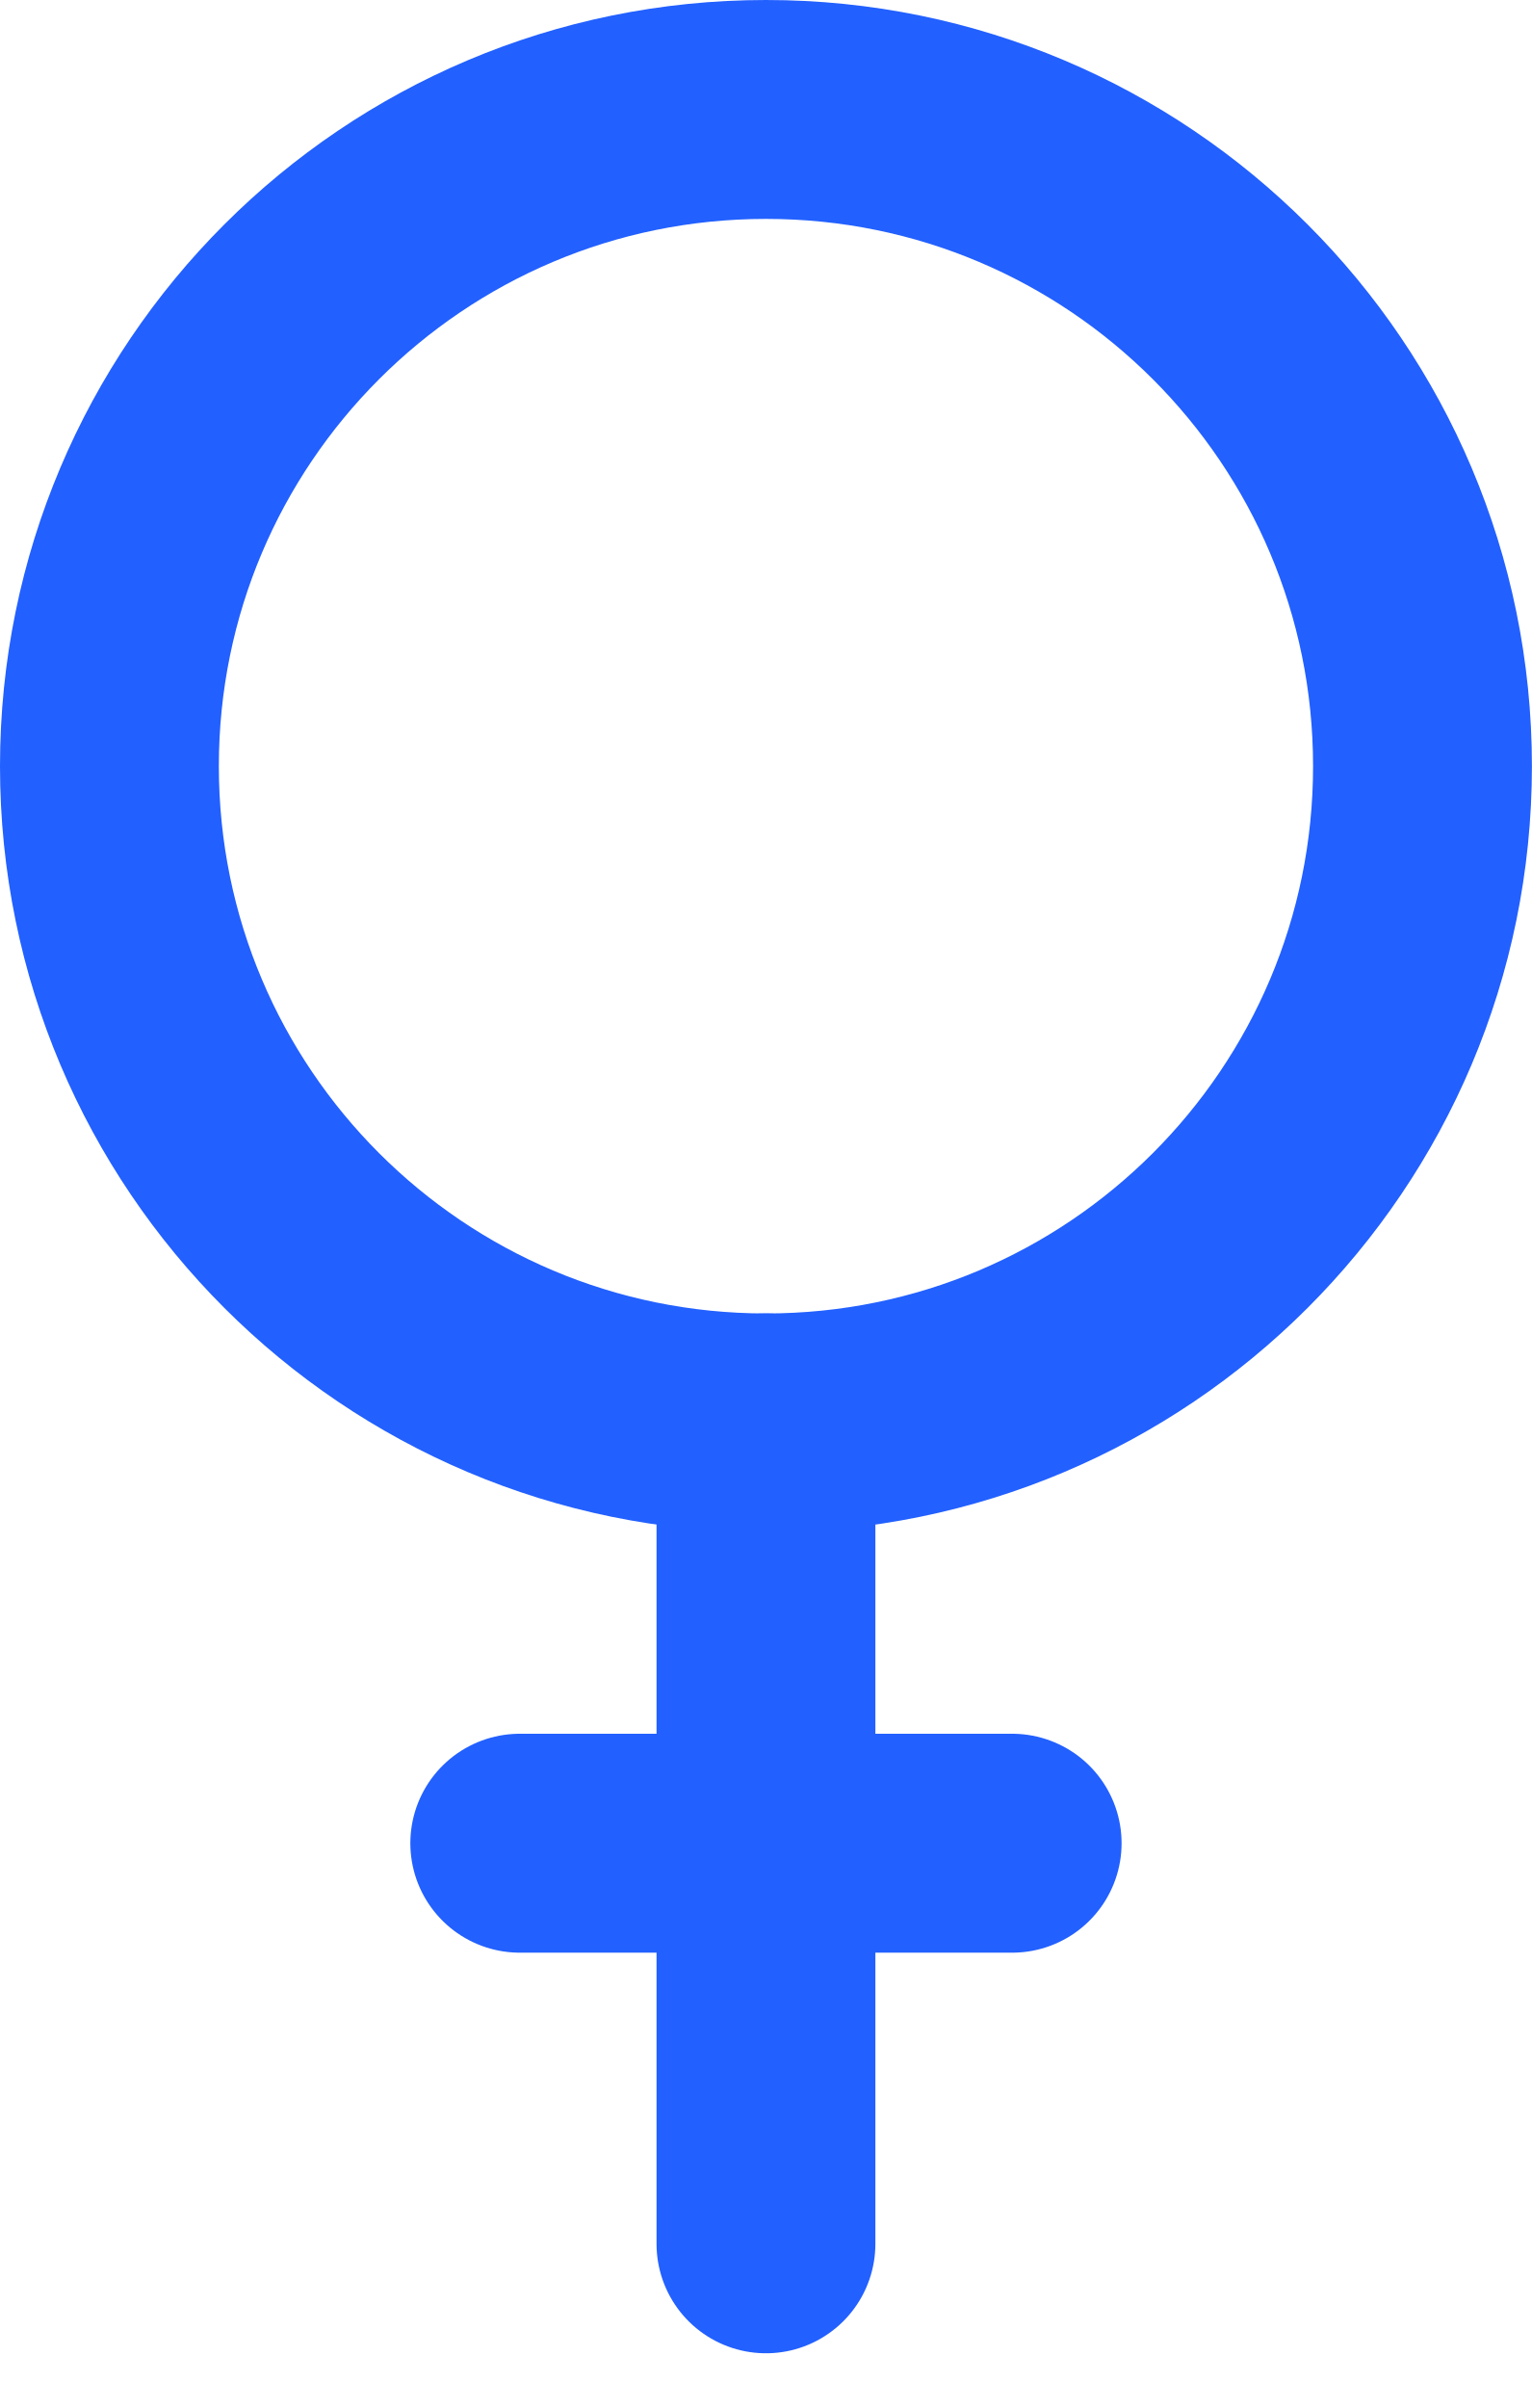
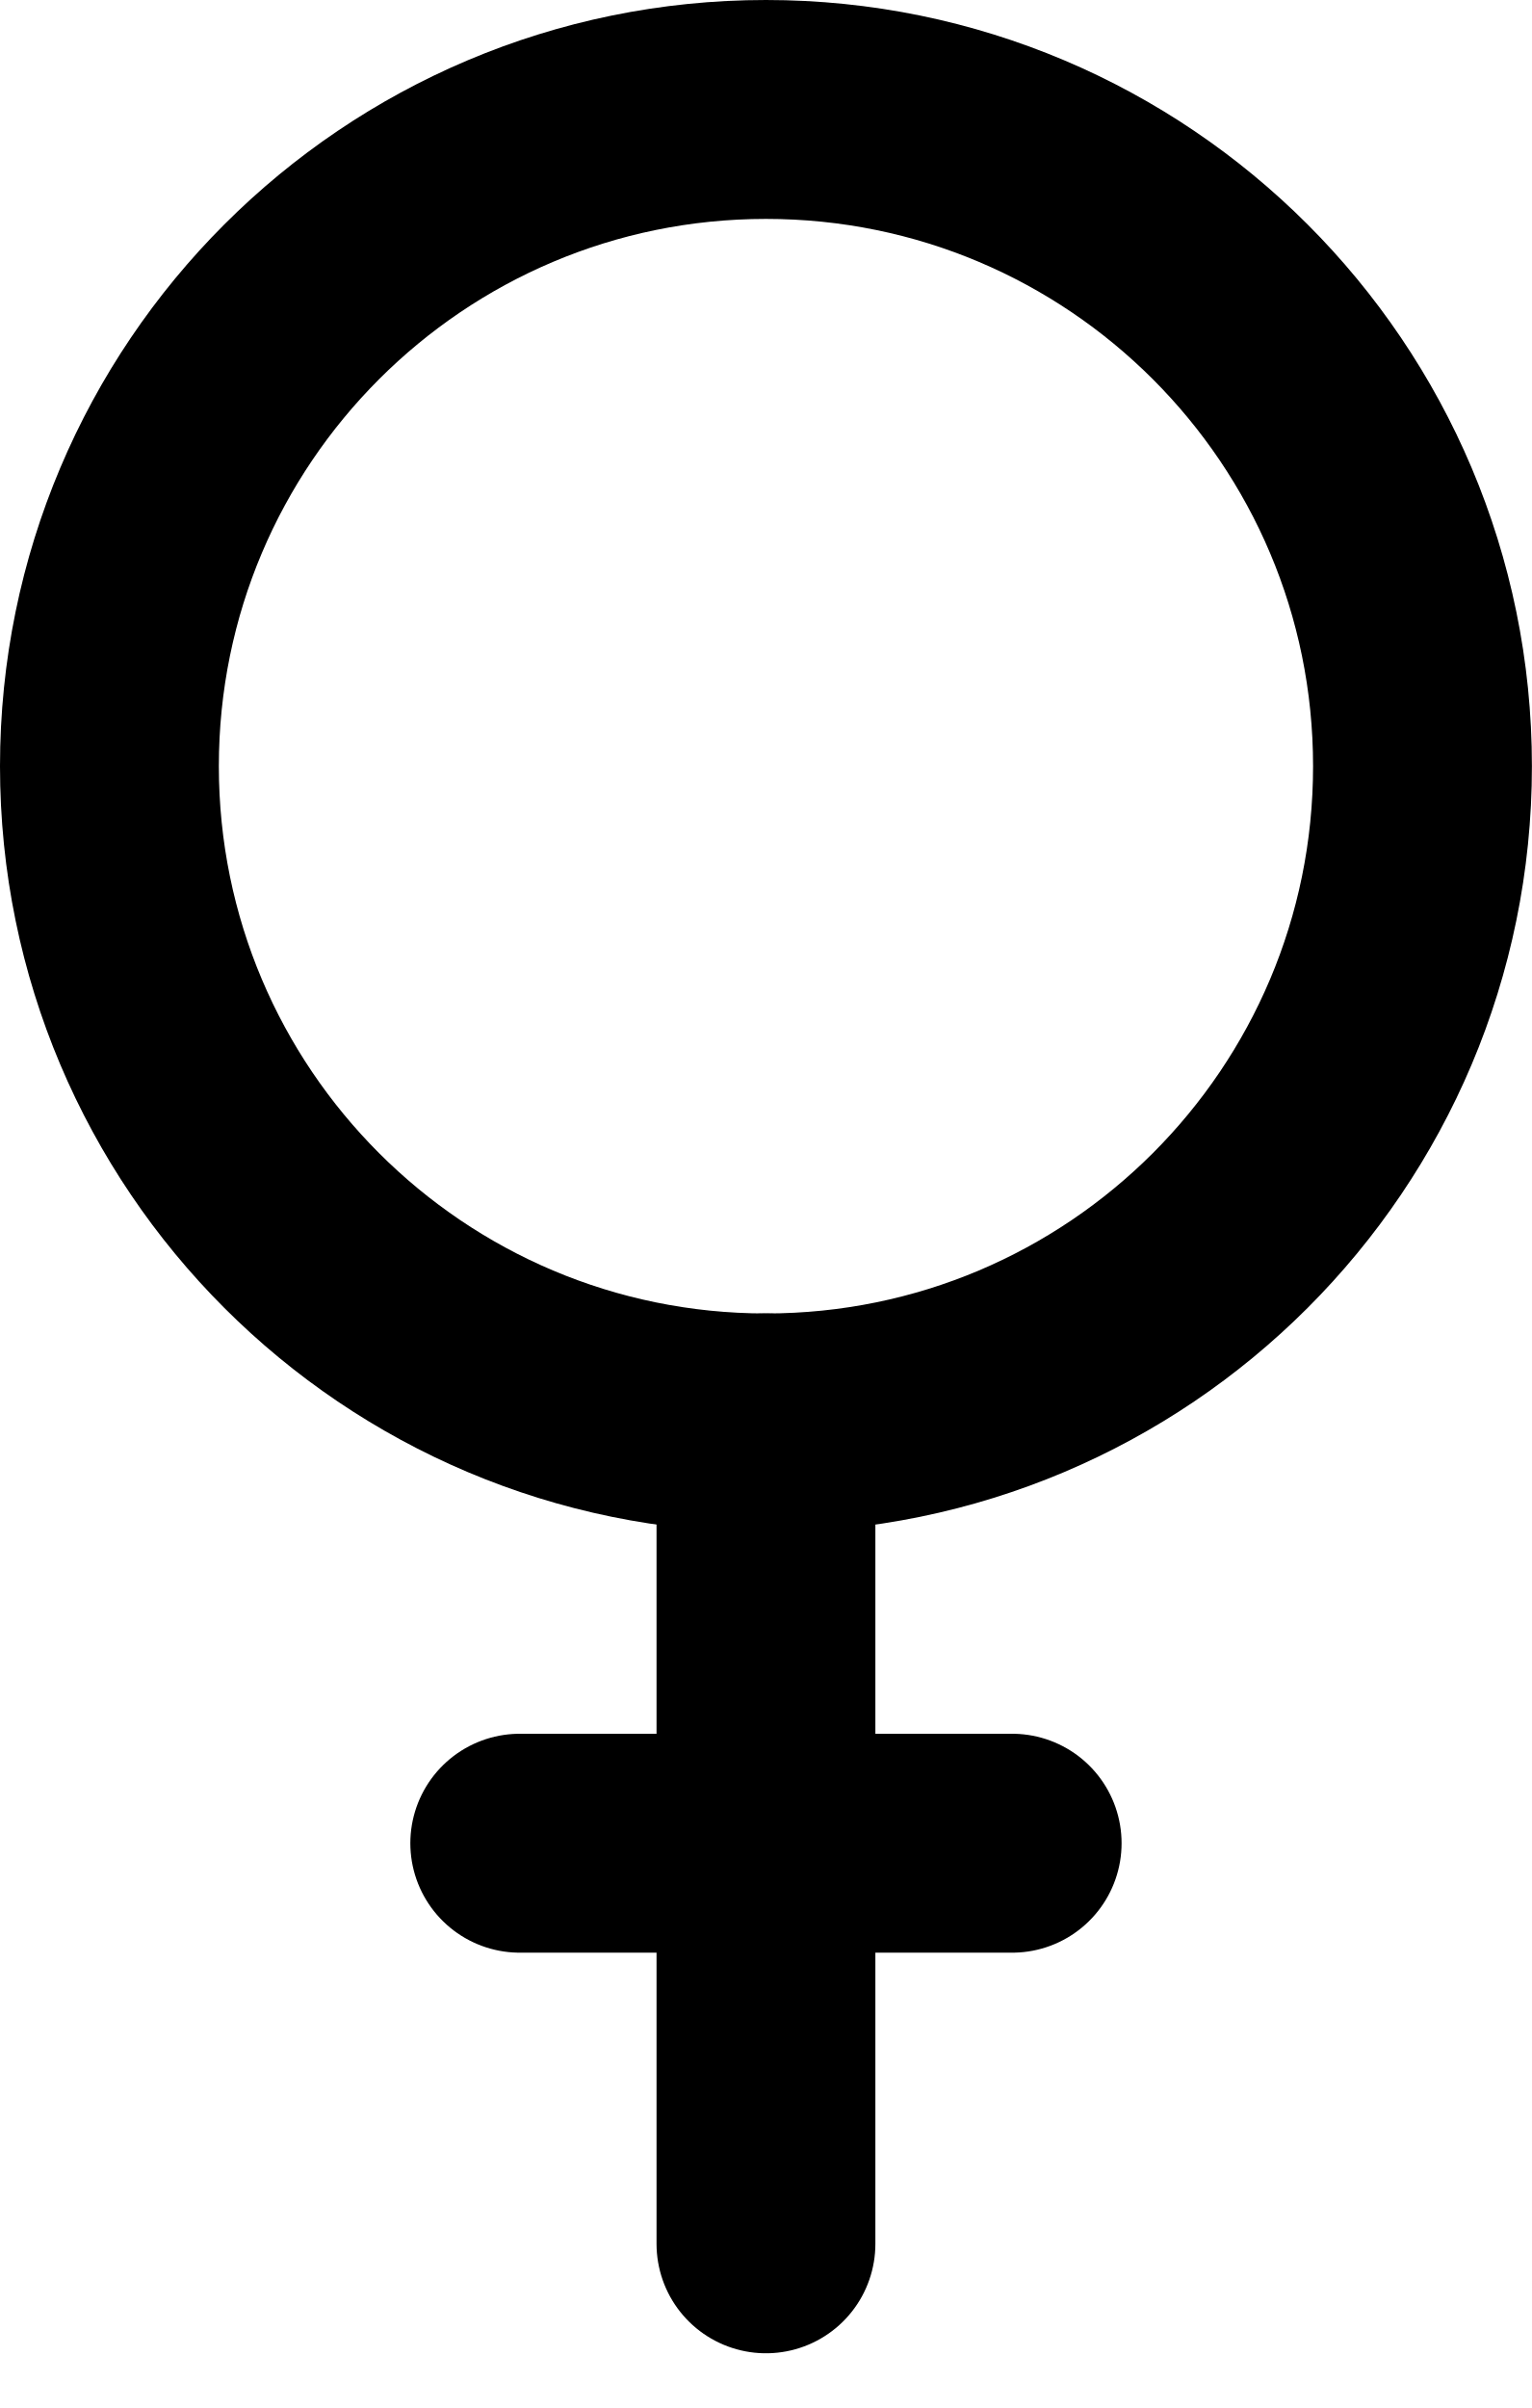
<svg xmlns="http://www.w3.org/2000/svg" width="7" height="11" viewBox="0 0 7 11" fill="none">
-   <circle cx="3.5" cy="3.5" r="3" stroke="#2260FF" stroke-linecap="round" stroke-linejoin="round" />
-   <path d="M3.5 6.5V10.25M2.375 8.42H4.625" stroke="#2260FF" stroke-linecap="round" stroke-linejoin="round" />
+   <circle cx="3.5" cy="3.5" r="3" stroke="currentColor" stroke-linecap="round" stroke-linejoin="round" />
+   <path d="M3.5 6.5V10.25M2.375 8.42H4.625" stroke="currentColor" stroke-linecap="round" stroke-linejoin="round" />
</svg>
